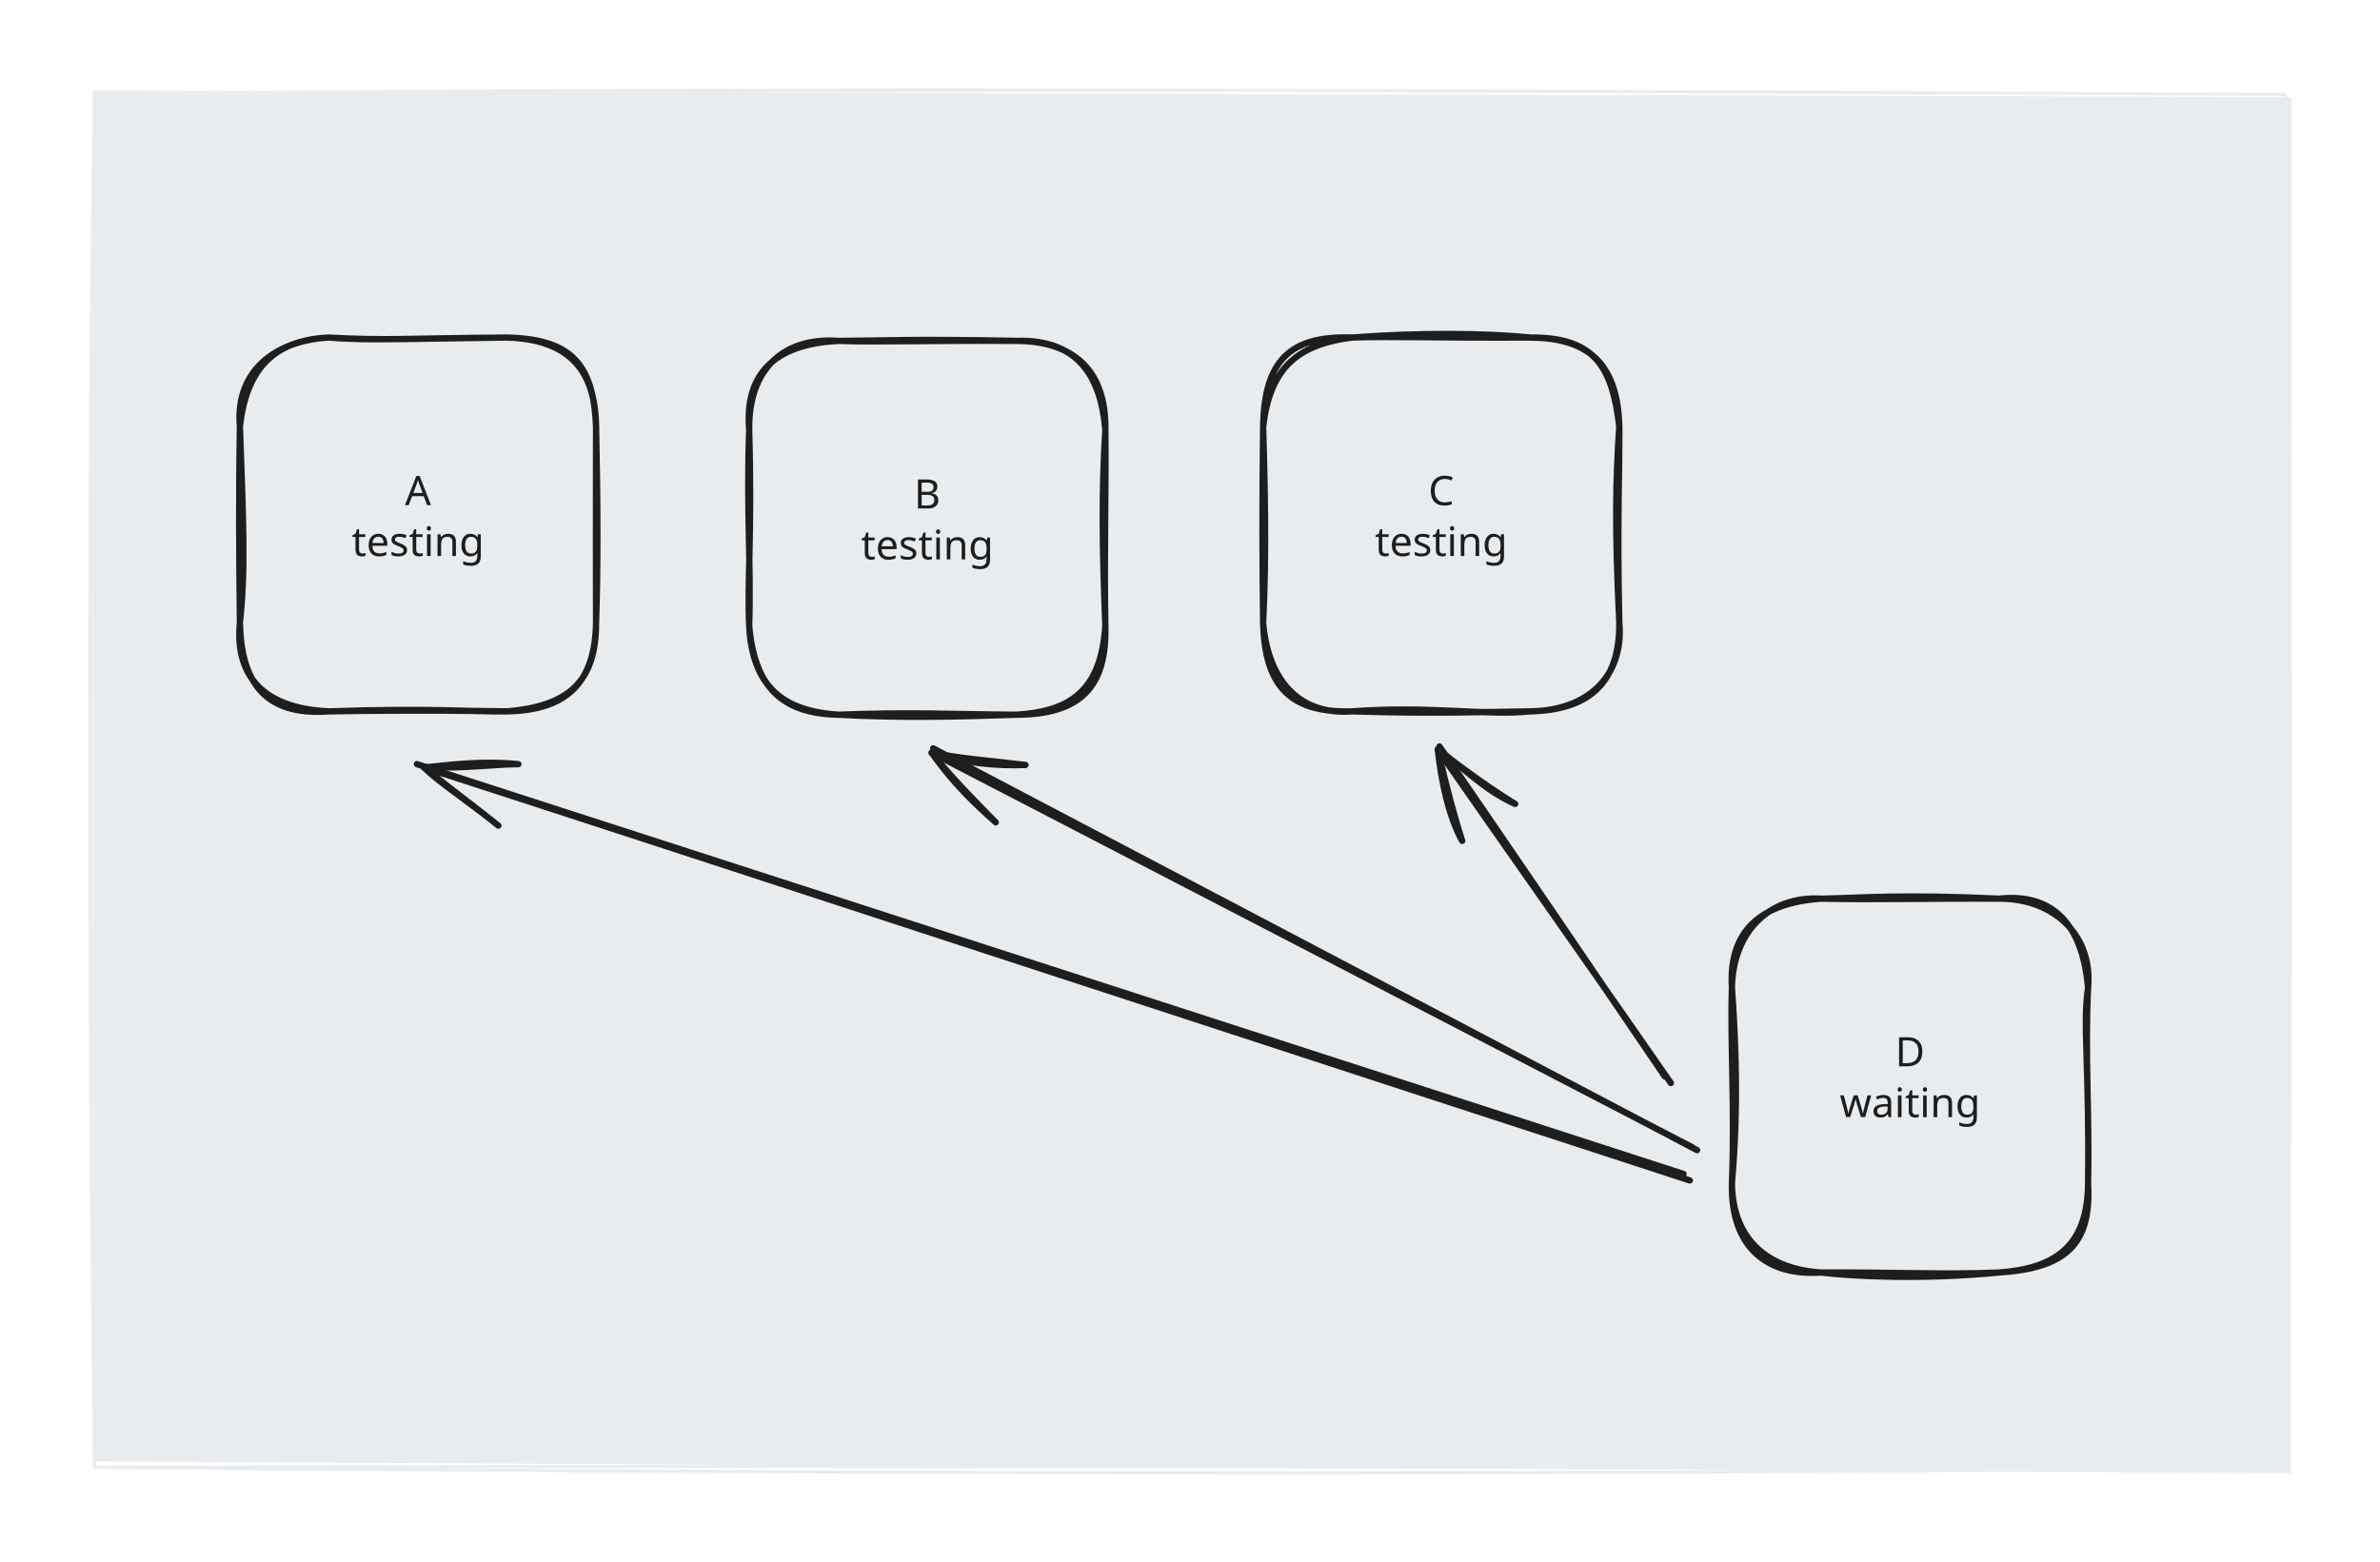
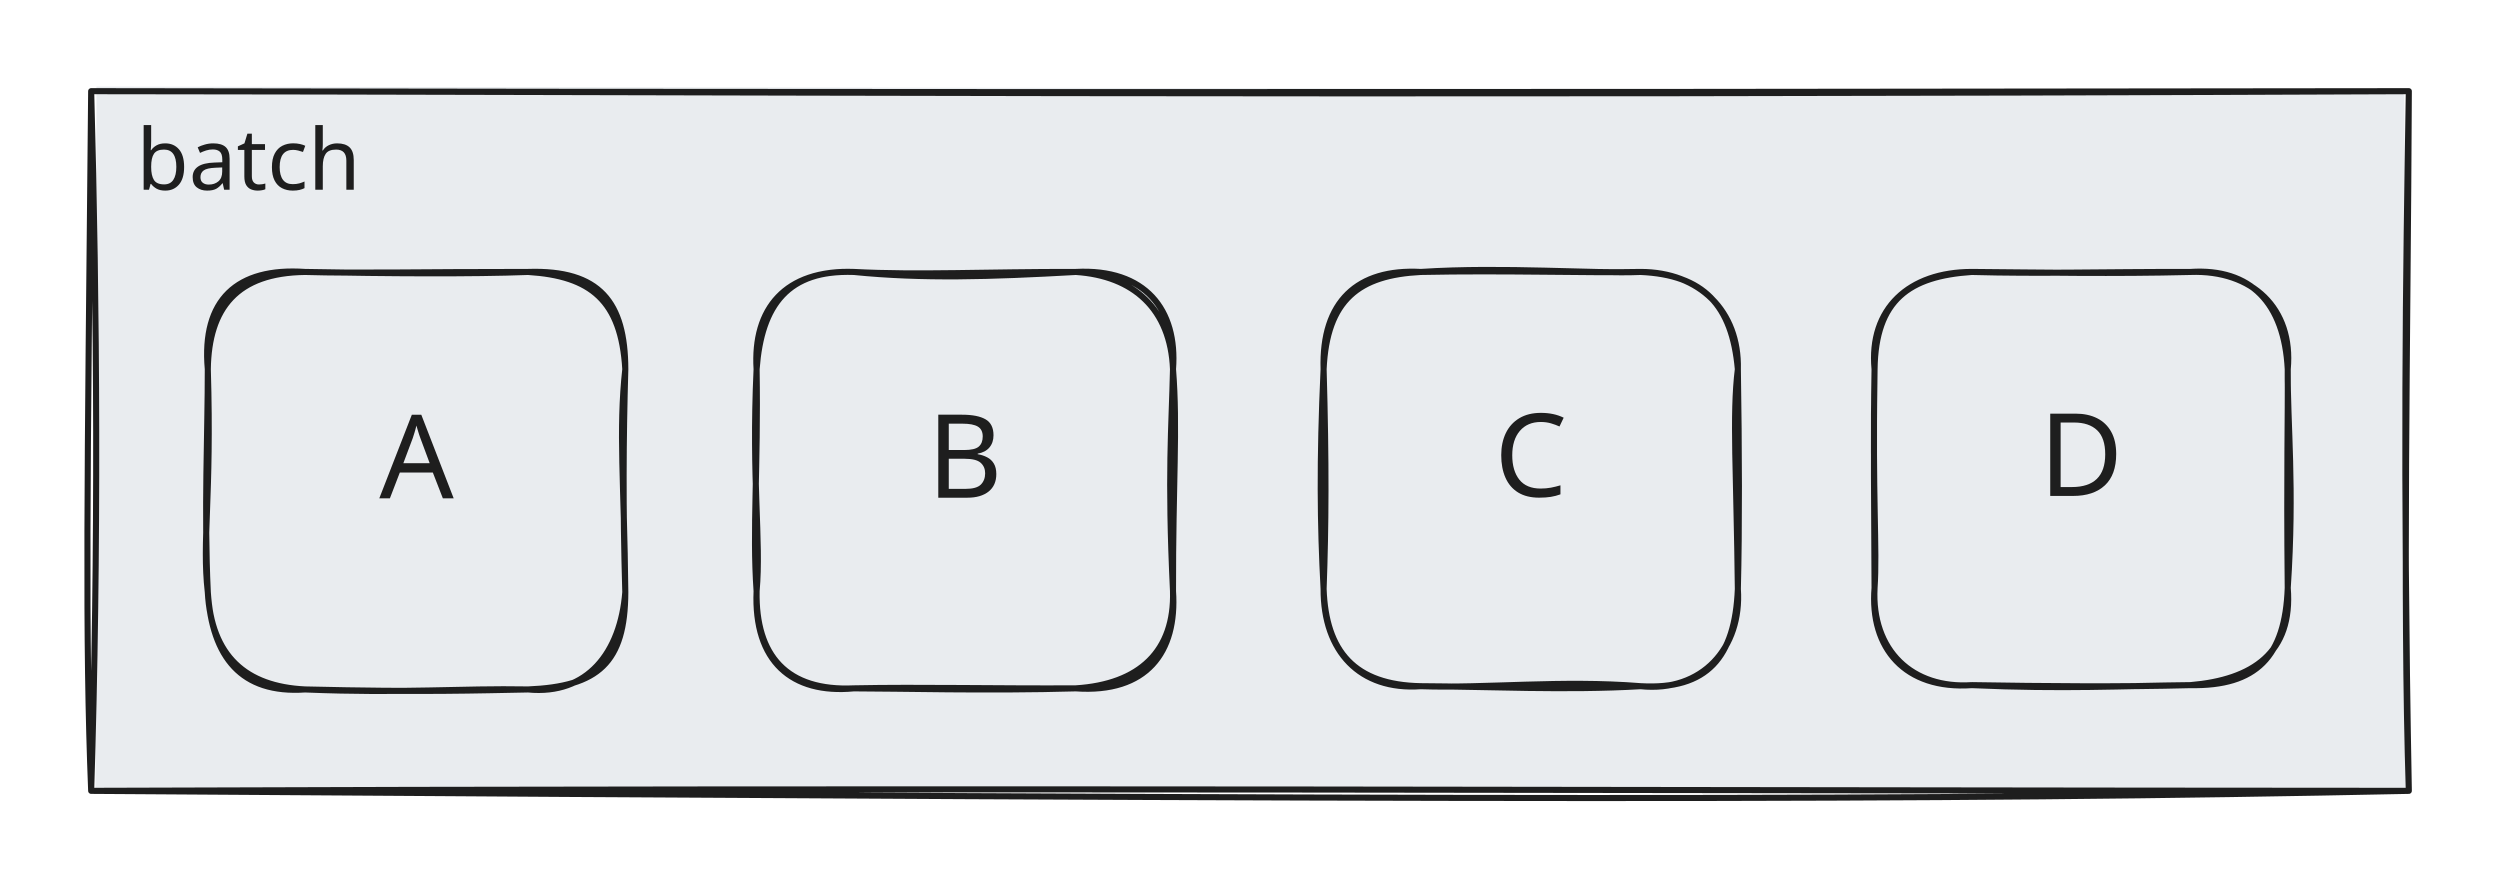
- <svg xmlns="http://www.w3.org/2000/svg" version="1.1" viewBox="0 0 755.461 495.855" width="755.461" height="495.855">
+ <svg xmlns="http://www.w3.org/2000/svg" version="1.1" viewBox="0 0 822.633 290.227" width="822.633" height="290.227">
  
-   eyJ2ZXJzaW9uIjoiMSIsImVuY29kaW5nIjoiYnN0cmluZyIsImNvbXByZXNzZWQiOnRydWUsImVuY29kZWQiOiJ4nN1aW1fTSlx1MDAxNH7nV7B6XnWc+8U3UOSiKFxignJ0uUI6trFpXHUwMDEyk2BcdTAwMDFcdTAwMTf//eyE2lxcmpZcdTAwMTZbKadcXNrOffZ8+/v2TvJrbX29lV5FtvV8vWUvXcf32rEzaD3Jyn/aOPHCXHUwMDAwqmj+PVx0L2I3b9lN0yh5/uyZXHUwMDEzRajjpedh2ENu2L/tZn3bt0GaQMN/4fv6+q/8f2mi2LqpXHUwMDEzdHybd8irirm4rFx1MDAxN75ccoN8WoqZUpTD36iFl7yE6VLbhupvjp/YoiYralx1MDAxZJx5vW1xvfum/THccd+fXsVcdTAwMDH+WMz6zfP9o/TKz1eVhLD5oi5J47BnT7122oVaUiuf1CtcdTAwMGUvOt3AJkmlT1x1MDAxODmul15lZVx1MDAxOI9Kb03wfL0ouYRvXGZcdTAwMTPEuWCEilF51pNcdTAwMTKOjIT+XHUwMDFhbGCMZqK2pFx1MDAxN6FcdTAwMWbG2ZL+sca69luxqHPH7XVgZUF7cpvBcKPSXGLEJTZMXHUwMDE143et1+mm2dkwgbRcdTAwMTBcXOpSbWJz8ysljVx1MDAxMZhcdTAwMTXHl01cdTAwMTnttnMgfClsXHUwMDFlO327m/VcYi58v2y4oD00XFyl4jyr2Cphqlx1MDAxOOpcImo7t2dPXHUwMDE0XHUwMDExXG5zeFx1MDAxMVGY3feCXn04P3R7XHUwMDA1XFzy0psn94ApY3xcIk650HCAXHUwMDFjz1xmU4I/bIfOpW82XHUwMDBlIzpcYt5HXf+Hd1x1MDAxZpjSv1x1MDAwN1OukDBKXG5Zx6mhiMB5VCBSXHUwMDAzKLHZz1SAprFcdTAwMTMkkVx1MDAxM8Opj4OUXHUwMDEwhvAtXGZx/lwi41glRCOpmWKSXHUwMDE4eEnF64hcdTAwMTWGalwiKdV/jtjf2CnQw4YlN5OBPOpT9C6hL7WXxc5LWDk4d8/cjuB7+4cnXHUwMDE39il75fW7rDVqd/Okedjbznb77PpcdTAwMTJ36WvZa5++2t/fP/z+2q3O8nt+J47DQWnc4afJ3lx1MDAwN4yhjOaL8r7K/kuOJ1xineR4QmudXHUwMDAxUs/seM3GXFxtx9PgX4xqXHUwMDBlQlx1MDAwMVx1MDAxNtek4n1cZlx1MDAxOJpcdTAwMTEs4Vx1MDAxZChcXFx1MDAxOa6W5oScIThuRpiRXHUwMDFj3pv0glFEjdScY0KhhZZ1XHUwMDE3NFoyTWhcdDV/XTSYNFRgM1x1MDAwN2yLVYVBeuRdZ2dEKDJAeUxJzI1cdTAwMTKE80qrV07f868qZ57jXHUwMDFibLzxOUhtknpBp1Wp2/C9Tob3llx1MDAwYnuwccVcdTAwMTVSXHUwMDBmXCK1UYO+126XRcqFXHRcdTAwMWQvsPHuLOJcdTAwMTLGXsdcdTAwMGJcdTAwMWP/eMp6wCZ2Z0SsqMT4505is9rMXHUwMDA11Fx1MDAxZqhpXHTGdTVlXHUwMDE4U2NoYdC7nPqCc/+r89S+ZZdq75K8ky5cdTAwMGJ/rrZTXHUwMDAzXHUwMDAw0ZiOMkSUkauvo6ChXHUwMDAyQlKBXHUwMDFml5Bublx1MDAwNZ3tkzdX/a1TdVx1MDAxOWF83Ll693pWId08+P6dXHUwMDFm7L75XHUwMDE4XHUwMDA1akdccjyr9914cULKXGaZh5HuJ6Ryos9cdTAwMTHDNVx1MDAxNVrp2UPYZmuuttOBgiktiJZKNimpRIB68kiUVCpQ0eznQZVU4ZLV/7aSbi5bSe9cdTAwMTCWupI2rWfpSsqxqJeOvFpiOmd8XHUwMDFjn+xF/vZXonr750fH+vjNp4/do9X2anBcdTAwMDTEXGZ+vGkpZKRUgKZcdTAwMTbbelxmarp/XHUwMDE2bjFzXHUwMDAw42yRl/RtcN7rhN6sanpGdn98ekE2Nt5FXHUwMDBlP0526EnqJ1x1MDAwYlNTriVlS1dTPfF6XHUwMDEwYZxqhs1cdTAwMWNcdTAwMTeEmq250n6nsESQSWlwskY1fVR5KVx1MDAwMSVT2V5cdTAwMWXwauZDJ6Yvli2nd4hLXU6b1rN0OVx1MDAxNUrVS3+7tYKclGeR8sxevXPcbu9t41x1MDAxZlHn+PVAuNHhh83dT6vt1ZpcdTAwMTJEXGbhY3rKXHUwMDE1RlQ+XG5BZZpcdTAwMThGXHJ+XFyCOui8IzvXhzS+erlx/vPD7lx1MDAxZVx0T/b+gqAuK+2dOu7yr0svPVx1MDAwMFBi4o1LgrVcdTAwMTBSkjnS6ebTX22qXHUwMDEwXHUwMDEyKVB3Q5TmUupcbl1cYvBkLiCszSVZmeVxXHUwMDA2J7ngwUxcZktcdMR1XHUwMDFm+SdSKYL5Q97MhLiVwP9cdTAwMDeT/5efg4HjLVH+71DDuvw3rWdcdTAwMTHyf8snXHJcdTAwMGUtJyo/RIdUak3p7P48nZBX058xRlx1MDAxYzY6dodXUIU0yW5AiUxxS4nPon1cdTAwMTlS+eZcdTAwMDdcdTAwMTHAN5FmXHUwMDE0V56SXHUwMDE4Oa+SXHUwMDEyg1x1MDAwYlx1MDAxNaZaoN7Tu/V+kbloybROnG56QTtzgMrChs/bzOJUude7XHUwMDE32SqfYqSUwlx1MDAxNGONpTZYXHUwMDE28pVcdTAwMTnMibK9Qpssvlx1MDAxYtuyXHLady9lenhfWlxuRoJSXHUwMDAzRyqN4lx1MDAwNlwiTjW2XHUwMDEyoDGiXHUwMDA1XHUwMDA3jc1cdTAwMDJBXCLHT8F3kvRF2O97KVx1MDAxOPwg9IK0btjcglx1MDAxYpm3d60zduqwpXJdnVx1MDAxNqJsxGo0V3xaLzwn/zL6/OVJY+unNVxc52VlSFx1MDAxN1x1MDAwM6yV3+emMIXrhaNb5YYx+J3nXHUwMDAy/9TQbzVcdTAwMTmMQI7CKpdcdTAwMDBy/uJcdTAwMDZpwYSGXHUwMDEwYLn8XHUwMDA10Vx1MDAwNcrcvsxSXHUwMDA1h1x1MDAwMY2S6oNWQ1x1MDAwNoO4hFx0ztgqXHUwMDEy2Ly3ppZJYFx1MDAxMuzLqWRcdTAwMThDWFm6Q1xc0Fx1MDAwNkZmaP/7cdj0K/5cdTAwMTVcdTAwMGVTXHUwMDFhWFxmXHUwMDBiKlxyZYRg2rRcdTAwMTitsdKa/C84rFx1MDAwMdt5eVx1MDAwMetFsVx1MDAxONP1wlx1MDAxMYtcdTAwMTFcdTAwMDNhmJnjgdDpieZqslx1MDAxOJaoKVxuXHUwMDEzXHUwMDFhKSaZMWzJLFx1MDAwNnSERJ5KNdJcdTAwMThcdTAwMDOS5ZQ0PFx1MDAxMkpAzSHfI2ZcdTAwMDFp1OKJbM6H1ZZKZIpxkrFcdTAwMThkz1x1MDAxY1x1MDAxOHacO3h2bV3pe1x1MDAxM9n0h4AqRGa0YUJcdTAwMTJcdTAwMDFpuoJcZliML0YhaVx1MDAxOP2/XHUwMDEwWVx1MDAxM7zzilx1MDAxMrInUdnacNiWXHUwMDEzRUcpIGx0XHUwMDA0gHSvPUzCi721fnp2sDnd/9aGlszIyObQv1m7+Vx1MDAwZmpOplx1MDAwMyJ9
+   eyJ2ZXJzaW9uIjoiMSIsImVuY29kaW5nIjoiYnN0cmluZyIsImNvbXByZXNzZWQiOnRydWUsImVuY29kZWQiOiJ4nN2Z2VLbSFx1MDAxNIbveVxuynOb6fS+5I4twclcdTAwMDBcdTAwMTlcYsmEqSlKltq2bFnSSFwitknx7nMkjCUvXHUwMDAyQzBxXHUwMDA2qijU3VIv+r/zn25939rebmTj2DbebDfsyHVcdTAwMDLfS5xh41Ve/s0mqVx1MDAxZoVQRYvrNLpK3KJlN8vi9M3r105cdTAwMWOjjp+1oqiP3Ghwe5tccuzAhllcblxy/4br7e3vxd9KR4l1MyfsXHUwMDA0trihqKr0Reh86XFcdTAwMTRcdTAwMTb9SqaN5FjqaVx1MDAwMz/dh+4y60Ft21x0UlvW5EVcclx1MDAxMtJg6GTsbHy22/zrXVx1MDAxZuOjJi17bftBcJaNg2JUaVx1MDAwNJMv69Isifr2i+9l3btcdTAwMTWolNfdlURXnW5o03z2ZFpcdTAwMWHFjutn47xcZuNp6e1cdTAwMTK82S5LRnDFsUFYaGGYXHUwMDEy04r8VrhGVMyNYy9cbqIkXHUwMDFmx2/E5r/lSFqO2+/AcEKvbGONdW27bDOczE5JiiSjmlSe37V+p5vlU2dcdTAwMThRKoWkXHUwMDAyXHUwMDE3P6xcdTAwMWODLVaeUGVcYuOaljPJe46bXiGCf8r1TpyBbea3hFdBUF200Jss2kxFK684qOipfNRV7Dm3750oXCJcdTAwMTTmhDPFS2VcdTAwMDR+2J9/XFxcdTAwMTC5/VIqRenNqydIlFT6mZMoY1QyxplcXFmi159cdTAwMWT39LSjXHUwMDEy/DE9vr48t0e65264RLlCfF6enHGk2EzxXHUwMDEzJJolTpjGTlx1MDAwMi98UaaEKcSUNlhSbvJcdTAwMWa1qNZ72kzUSlx055JcdTAwMGLGn0Gtd7oplcMmJTf1XCKe3lPeXVFeZkfl1Cs6yS76XHUwMDA3X5vxXHUwMDBluehcdTAwMDTjt9fH78PR+15j2u5m8t89hGBuhFLPRcjMOKtwUF5cdTAwMDdcdTAwMDehWFx1MDAxYS7pI1x1MDAwMvjyWW80XHUwMDFkXHUwMDAyMyS4JkIqpmdjasGJMohcdTAwMGJKsDDSQJDna8OFXG5cdTAwMDTvXVx1MDAxOKrmuJzCXHUwMDAyXHUwMDFjXHUwMDFi4JZzRjCMs+K8d5FdcKU5NVj/OCtPjuyP1m05qijMzvzrgkuNXHUwMDE4TEZcYlx1MDAwZa9cdTAwMDZjMtPmrTPwg/HMXHUwMDFiL+Rcciu805gp2lx0/E6u8oZcdTAwMGJcdTAwMDO3yVxmXHUwMDAwmVx1MDAwZvnTtMHA97yqfbjQj+OHNmmuXHUwMDEy9qPE7/ihXHUwMDEzfFpcdTAwMWNcdTAwMDbM31x1MDAxZU7DXTUlaDmpzWtcdTAwMGJcdTAwMWZ6ur3RisPPXHUwMDEzTCBcdTAwMGbQIJfV/e0q7l+Tj6Ms+vfgwv3a41x1MDAxN0fDXHUwMDBmg80mWFKNMDGCLbD7Mlx1MDAxZYdpXHKvyyqnOVx1MDAxOIbIylx1MDAxNSuX6VdwtfHl6SltjVx1MDAwZa6/xO6Q78T48NNcdTAwMTHeRFfT9a4mJFx1MDAwNEnFK9nvQ0wsn/VmM6HzLVx1MDAwMthcdTAwMDQxgFx1MDAwN6RXXHUwMDBipsY4XHUwMDAxZ8dC5tysz9RcdTAwMTTSXHUwMDE4cyUxrDjRNa6msZGCMC3BYGUlIbmDhcMjOGNC/jgsP93WXHUwMDAwekVcdMFGiNVtbXdNtvZAtJ+3td2XtDVZb2tGKUkkfVx1MDAwNMIn/MDbb120902P9YLkQ3h+otubjbAmXHUwMDFjLVx1MDAxZSu8iKdJxJaeLSzUTFx1MDAwMIVdgmbSPFx1MDAwN58vaGZfvVx1MDAwZqp3zsPDcfr7O9+z7k7S/mNcdTAwMDPNjLLaIzaIjNRcdTAwMTCi8OpbtOWz3mxcdTAwMTJcdTAwMTRGXHUwMDAyg/JcdGiPa81miVx1MDAwMDNcdTAwMDObg41cdTAwMTOlRoHHrM/MOOKGMKJcdTAwMTQ3RV6nXHUwMDE3XHUwMDExXHUwMDAxN1x1MDAxM5BbSNi5gLdSiVx1MDAxN91MaYq1pOz/4GaYMSkoZ5RcdTAwMGJcXFx1MDAxMeFcdTAwMDN2trcmO3sgys/b2d5cdTAwMGLaXHUwMDE5w6ZcdTAwMTZiSUFNsG9fXHUwMDFkYvHZfLLpn1x1MDAwN+1B0sVEmrej42FrsyE2RiCtpZpJXHUwMDAyX8zRXHUwMDA0XHUwMDAyvWPwrntOXCJr29ydRFxualx1MDAxONfq13K50Fx0SSZps3t1KS9sT3yMu7uHm+hyWtRcdTAwMDJcdTAwMDK5MjdcZlc2dVx1MDAwZlx1MDAwMbJ81lx1MDAxYlxyXGKBdUZYSbBcdTAwMTWDmVx1MDAwNotYsDlcYrFK5Mc5uUjZ2nChXHUwMDA2wVx1MDAwYlx1MDAxN1x1MDAwNlx1MDAxYk5vz0SX+lx1MDAxY8eaKiqJXHUwMDAydMkynyNaYPFzPzM9j88pZKiUXHUwMDA0tqnM4Ef43P6afO6B8D/vc/vP63N1XHUwMDA089o0lUJwVYJcdTAwMTK5OsBmeOmT93vj8Pjky3nzspuoxN3wc0iAXHUwMDA15bt6tfBcdTAwMTGBafCW23OYXHUwMDFm+yR8L7ZKXCKJXHUwMDE1pMDEwL5ALtvAscWDSFxmoIAt65/6yYAxWrH/p1FKV8ay5WRut1x1MDAwNs3AtrN7wMyiuI7KmeHOIzjX5UpcdTAwMThScYvh1sSdXHUwMDFiTlx1MDAxY59lsHLTXHUwMDA0XHUwMDAyXpXvTaZfdt/45tvh7v3i2ZrgnYNki4zkZuvmP188jNQifQ==
  <defs>
    <style class="style-fonts">
      @font-face {
        font-family: "Virgil";
        src: url("https://unpkg.com/@excalidraw/excalidraw@undefined/dist/excalidraw-assets/Virgil.woff2");
      }
      @font-face {
        font-family: "Cascadia";
        src: url("https://unpkg.com/@excalidraw/excalidraw@undefined/dist/excalidraw-assets/Cascadia.woff2");
      }
      @font-face {
        font-family: "Assistant";
        src: url("https://unpkg.com/@excalidraw/excalidraw@undefined/dist/excalidraw-assets/Assistant-Regular.woff2");
      }
    </style>
  </defs>
-   <rect x="0" y="0" width="755.461" height="495.855" fill="transparent" />
-   <g stroke-linecap="round" transform="translate(30 30) rotate(0 347.7305 217.9277)">
-     <path d="M-0.6 -1.25 L697.37 0.83 L697.13 437.7 L-0.15 433.94" stroke="none" stroke-width="0" fill="#e9ecef" />
-     <path d="M0 0 C173.69 -2.15, 346.32 -1.69, 695.46 0 M0 0 C172.79 -1.5, 345.73 -1.96, 695.46 0 M695.46 0 C697.31 147.14, 697.83 292.84, 695.46 435.86 M695.46 0 C695.68 114.25, 695.69 228.47, 695.46 435.86 M695.46 435.86 C417.74 435.68, 140.16 435.31, 0 435.86 M695.46 435.86 C493.06 438.15, 290.11 438.18, 0 435.86 M0 435.86 C-2.15 270.58, -1.94 106.65, 0 0 M0 435.86 C-1.18 297.68, -1.54 160.18, 0 0" stroke="#e9ecef" stroke-width="1" fill="none" />
+   <rect x="0" y="0" width="822.633" height="290.227" fill="transparent" />
+   <g stroke-linecap="round" transform="translate(30 30) rotate(0 381.3164 115.1133)">
+     <path d="M1.73 -1.51 L761.14 -0.47 L762.89 230.02 L1.42 230.36" stroke="none" stroke-width="0" fill="#e9ecef" />
+     <path d="M0 0 C199.86 0.15, 399.87 1.55, 762.63 0 M0 0 C198.4 0.32, 396.62 0.52, 762.63 0 M762.63 0 C762.27 83.79, 760.58 165.29, 762.63 230.23 M762.63 0 C761.66 61.66, 760.63 122.33, 762.63 230.23 M762.63 230.23 C525.73 230.15, 287.68 229.16, 0 230.23 M762.63 230.23 C607.93 233.47, 453.48 233.29, 0 230.23 M0 230.23 C2.46 150.87, 1.94 71.26, 0 0 M0 230.23 C-2 179.7, -1.26 130.58, 0 0" stroke="#1e1e1e" stroke-width="2" fill="none" />
  </g>
-   <g stroke-linecap="round" transform="translate(76.15234 107.1562) rotate(0 56.52734 59.34187)">
-     <path d="M28.26 0 C44.27 0.97, 55.61 0.33, 84.79 0 M28.26 0 C40.92 1.1, 54.24 0.22, 84.79 0 M84.79 0 C104.81 0.58, 112.82 10.7, 113.05 28.26 M84.79 0 C104.89 0.49, 112.23 8.1, 113.05 28.26 M113.05 28.26 C113.08 40.08, 112.96 55.15, 113.05 90.42 M113.05 28.26 C113.57 51.64, 113.66 73, 113.05 90.42 M113.05 90.42 C113.13 108.97, 104.7 117, 84.79 118.68 M113.05 90.42 C112.77 109.17, 104.17 118.36, 84.79 118.68 M84.79 118.68 C75.29 118.88, 60.93 117.55, 28.26 118.68 M84.79 118.68 C71.65 118.53, 58.34 118.2, 28.26 118.68 M28.26 118.68 C7.79 120.2, 0.38 109.35, 0 90.42 M28.26 118.68 C10.32 117.89, -1.86 109.89, 0 90.42 M0 90.42 C1.84 74.12, 1.07 57.99, 0 28.26 M0 90.42 C-0.22 70.74, -0.41 51.74, 0 28.26 M0 28.26 C1.92 10.96, 9.91 0.81, 28.26 0 M0 28.26 C-1.58 10.33, 11.57 0.86, 28.26 0" stroke="#1e1e1e" stroke-width="2" fill="none" />
+   <g stroke-linecap="round" transform="translate(68.37891 89.48438) rotate(0 68.68945 68.68945)">
+     <path d="M32 0 C49.92 0.51, 69.08 -0.02, 105.38 0 M32 0 C60.1 0.52, 86.7 0.69, 105.38 0 M105.38 0 C126.03 1.3, 136.04 9.32, 137.38 32 M105.38 0 C128.94 -0.77, 137.33 9.94, 137.38 32 M137.38 32 C135.15 52.27, 137.01 69.23, 137.38 105.38 M137.38 32 C136.72 55.06, 136.56 77.34, 137.38 105.38 M137.38 105.38 C137.33 128.61, 128.43 136.45, 105.38 137.38 M137.38 105.38 C135.79 125.35, 124.85 139.28, 105.38 137.38 M105.38 137.38 C83.26 136.97, 64.58 138.71, 32 137.38 M105.38 137.38 C89.5 137.66, 70.82 138.32, 32 137.38 M32 137.38 C11 138.81, 1.46 126.85, 0 105.38 M32 137.38 C12.46 136.42, 1.16 126.43, 0 105.38 M0 105.38 C-1.95 88.02, 1.27 74.79, 0 32 M0 105.38 C-1.25 78.97, 0.03 52.49, 0 32 M0 32 C0.29 11.8, 9.59 0.27, 32 0 M0 32 C-2.02 9.17, 9.55 -1.54, 32 0" stroke="#1e1e1e" stroke-width="2" fill="none" />
  </g>
-   <g transform="translate(110.6875 150.3496) rotate(0 21.99216 16.14842)">
-     <text x="21.992" y="0" font-family="Virgil, Segoe UI Emoji" font-size="12.919px" fill="#1e1e1e" text-anchor="middle" style="white-space: pre;" direction="ltr" dominant-baseline="text-before-edge">A</text>
-     <text x="21.992" y="16.148" font-family="Virgil, Segoe UI Emoji" font-size="12.919px" fill="#1e1e1e" text-anchor="middle" style="white-space: pre;" direction="ltr" dominant-baseline="text-before-edge">testing</text>
+   <g transform="translate(124.4896 134.2021) rotate(0 12.5788 23.97172)">
+     <text x="12.579" y="0" font-family="Virgil, Segoe UI Emoji" font-size="38.355px" fill="#1e1e1e" text-anchor="middle" style="white-space: pre;" direction="ltr" dominant-baseline="text-before-edge">A</text>
  </g>
-   <g stroke-linecap="round" transform="translate(237.8047 108.2187) rotate(0 56.52734 59.34187)">
-     <path d="M28.26 0 C41.07 0.45, 57.81 -0.19, 84.79 0 M28.26 0 C40.85 -0.04, 52.16 -0.66, 84.79 0 M84.79 0 C102.73 0.02, 113.41 9.22, 113.05 28.26 M84.79 0 C104.31 -0.62, 111.66 11.25, 113.05 28.26 M113.05 28.26 C111.78 48.72, 112.12 66.48, 113.05 90.42 M113.05 28.26 C113.3 46.55, 112.63 66.68, 113.05 90.42 M113.05 90.42 C113.59 110.01, 105.05 118.63, 84.79 118.68 M113.05 90.42 C111.72 111.35, 101.63 117.66, 84.79 118.68 M84.79 118.68 C65.12 118.57, 51.01 117.79, 28.26 118.68 M84.79 118.68 C67.63 119.3, 47.79 119.78, 28.26 118.68 M28.26 118.68 C9.35 118.35, 1.59 108.68, 0 90.42 M28.26 118.68 C11.55 117.55, 1.02 110.53, 0 90.42 M0 90.42 C-0.67 76.33, 0.95 61.62, 0 28.26 M0 90.42 C0.63 71.39, -0.9 53.32, 0 28.26 M0 28.26 C-1.67 8.43, 10.51 0.9, 28.26 0 M0 28.26 C-0.29 8.78, 11.09 -1.23, 28.26 0" stroke="#1e1e1e" stroke-width="2" fill="none" />
+   <g stroke-linecap="round" transform="translate(248.9609 89.48438) rotate(0 68.51172 68.51172)">
+     <path d="M32 0 C54.54 2.26, 76.86 1.59, 105.02 0 M32 0 C53.28 1.12, 75.94 -0.07, 105.02 0 M105.02 0 C127.89 -1.22, 138.52 12.48, 137.02 32 M105.02 0 C124.09 1.23, 136.23 12.26, 137.02 32 M137.02 32 C136.6 51.33, 135.17 66.3, 137.02 105.02 M137.02 32 C138.56 51.29, 136.95 69.66, 137.02 105.02 M137.02 105.02 C137.61 124.82, 125.97 135.71, 105.02 137.02 M137.02 105.02 C138.41 125.2, 128.27 138.67, 105.02 137.02 M105.02 137.02 C76.24 137.86, 45.86 137.01, 32 137.02 M105.02 137.02 C79.83 137.17, 53.7 136.58, 32 137.02 M32 137.02 C9.97 138.04, -0.4 126.38, 0 105.02 M32 137.02 C11.6 138.97, -0.98 128.16, 0 105.02 M0 105.02 C1.51 88.28, -1.69 68.91, 0 32 M0 105.02 C-1.41 84.56, 0.53 64.78, 0 32 M0 32 C1.59 10.62, 10.46 -0.77, 32 0 M0 32 C-1.24 12.12, 9.31 -0.77, 32 0" stroke="#1e1e1e" stroke-width="2" fill="none" />
  </g>
-   <g transform="translate(272.3399 151.4121) rotate(0 21.99216 16.14842)">
-     <text x="21.992" y="0" font-family="Virgil, Segoe UI Emoji" font-size="12.919px" fill="#1e1e1e" text-anchor="middle" style="white-space: pre;" direction="ltr" dominant-baseline="text-before-edge">B</text>
-     <text x="21.992" y="16.148" font-family="Virgil, Segoe UI Emoji" font-size="12.919px" fill="#1e1e1e" text-anchor="middle" style="white-space: pre;" direction="ltr" dominant-baseline="text-before-edge">testing</text>
+   <g transform="translate(303.5724 134.0913) rotate(0 13.90024 23.90483)">
+     <text x="13.9" y="0" font-family="Virgil, Segoe UI Emoji" font-size="38.248px" fill="#1e1e1e" text-anchor="middle" style="white-space: pre;" direction="ltr" dominant-baseline="text-before-edge">B</text>
  </g>
-   <g stroke-linecap="round" transform="translate(400.9453 107.1562) rotate(0 56.52734 59.34187)">
-     <path d="M28.26 0 C49.22 -1.62, 71.09 -1.41, 84.79 0 M28.26 0 C41.31 -0.45, 55.19 0.15, 84.79 0 M84.79 0 C102.55 0.14, 112.55 7.56, 113.05 28.26 M84.79 0 C104.93 -0.17, 110.78 8.87, 113.05 28.26 M113.05 28.26 C111.96 44.22, 111.54 59.47, 113.05 90.42 M113.05 28.26 C113.17 42.49, 112.34 57.84, 113.05 90.42 M113.05 90.42 C113.28 110.65, 102.4 118.28, 84.79 118.68 M113.05 90.42 C114.61 107.57, 102.94 118.47, 84.79 118.68 M84.79 118.68 C70.35 120.14, 53.3 116.81, 28.26 118.68 M84.79 118.68 C70.14 118.87, 54.19 119.47, 28.26 118.68 M28.26 118.68 C10.24 120.07, 1.3 107.26, 0 90.42 M28.26 118.68 C8.88 119.24, 0.49 111.1, 0 90.42 M0 90.42 C1.12 68.88, 0.49 44.95, 0 28.26 M0 90.42 C-0.23 72.34, -0.32 53.78, 0 28.26 M0 28.26 C0.36 7.78, 8.06 -0.7, 28.26 0 M0 28.26 C2.17 10.13, 10.27 2.29, 28.26 0" stroke="#1e1e1e" stroke-width="2" fill="none" />
+   <g stroke-linecap="round" transform="translate(435.5352 89.48438) rotate(0 68.15625 68.15625)">
+     <path d="M32 0 C59.39 -1.77, 88.93 0.65, 104.31 0 M32 0 C59.25 -0.58, 88.03 0.36, 104.31 0 M104.31 0 C124.99 0.92, 134.41 10.81, 136.31 32 M104.31 0 C123.62 -0.01, 136.82 12.88, 136.31 32 M136.31 32 C134.45 47, 135.91 66.76, 136.31 104.31 M136.31 32 C136.73 58.24, 136.82 84.23, 136.31 104.31 M136.31 104.31 C135.4 126.85, 126.16 137.55, 104.31 136.31 M136.31 104.31 C137.65 123.69, 124.58 138.39, 104.31 136.31 M104.31 136.31 C78.34 134.24, 53.32 137.06, 32 136.31 M104.31 136.31 C79.82 137.74, 53.83 136.4, 32 136.31 M32 136.31 C10.13 135.92, 0.72 124.88, 0 104.31 M32 136.31 C11.97 137.76, -0.09 124.88, 0 104.31 M0 104.31 C-1.14 83.23, -1.38 62.14, 0 32 M0 104.31 C0.76 83.48, 0.88 63.12, 0 32 M0 32 C1.05 9.06, 11.65 1.03, 32 0 M0 32 C-0.7 9.73, 11.14 -1.14, 32 0" stroke="#1e1e1e" stroke-width="2" fill="none" />
  </g>
-   <g transform="translate(435.4805 150.3496) rotate(0 21.99216 16.14842)">
-     <text x="21.992" y="0" font-family="Virgil, Segoe UI Emoji" font-size="12.919px" fill="#1e1e1e" text-anchor="middle" style="white-space: pre;" direction="ltr" dominant-baseline="text-before-edge">C</text>
-     <text x="21.992" y="16.148" font-family="Virgil, Segoe UI Emoji" font-size="12.919px" fill="#1e1e1e" text-anchor="middle" style="white-space: pre;" direction="ltr" dominant-baseline="text-before-edge">testing</text>
+   <g transform="translate(491.4457 133.8696) rotate(0 12.24566 23.77103)">
+     <text x="12.246" y="0" font-family="Virgil, Segoe UI Emoji" font-size="38.034px" fill="#1e1e1e" text-anchor="middle" style="white-space: pre;" direction="ltr" dominant-baseline="text-before-edge">C</text>
  </g>
-   <g stroke-linecap="round" transform="translate(549.7461 285.3007) rotate(0 56.52734 59.34187)">
-     <path d="M28.26 0 C40.94 -0.18, 53.09 -1.48, 84.79 0 M28.26 0 C45.68 0.34, 65.43 -0.13, 84.79 0 M84.79 0 C102.26 -1.9, 111.32 8.57, 113.05 28.26 M84.79 0 C101.49 -0.15, 114.59 10.98, 113.05 28.26 M113.05 28.26 C111.27 39.77, 113.52 53.06, 113.05 90.42 M113.05 28.26 C112.01 49.52, 113.54 68.63, 113.05 90.42 M113.05 90.42 C112.93 110.89, 101.99 117.41, 84.79 118.68 M113.05 90.42 C114.21 110.16, 105.52 117.33, 84.79 118.68 M84.79 118.68 C60.64 121.04, 38.4 119.91, 28.26 118.68 M84.79 118.68 C67.14 119.41, 51.56 118.55, 28.26 118.68 M28.26 118.68 C11.4 117.58, 0.25 108.27, 0 90.42 M28.26 118.68 C11.57 119.84, -0.45 111.07, 0 90.42 M0 90.42 C1.21 76.14, 2.15 58.16, 0 28.26 M0 90.42 C0.97 67.21, -0.57 45.47, 0 28.26 M0 28.26 C-1.09 10.51, 8.75 1.38, 28.26 0 M0 28.26 C0.3 11.01, 11.39 -0.97, 28.26 0" stroke="#1e1e1e" stroke-width="2" fill="none" />
+   <g stroke-linecap="round" transform="translate(616.8281 89.48438) rotate(0 67.97852 67.97852)">
+     <path d="M32 0 C54.77 0.62, 74.08 -0.03, 103.96 0 M32 0 C55.91 0.19, 78.21 0.63, 103.96 0 M103.96 0 C123.7 -1.31, 134.86 10.17, 135.96 32 M103.96 0 C124.3 -0.73, 137.82 12, 135.96 32 M135.96 32 C135.81 50.19, 138.19 70.56, 135.96 103.96 M135.96 32 C136.11 48.47, 135.55 64.09, 135.96 103.96 M135.96 103.96 C135.15 126.69, 125.55 136.36, 103.96 135.96 M135.96 103.96 C137.67 125.27, 124.47 134.23, 103.96 135.96 M103.96 135.96 C81.33 136.19, 62.29 137.31, 32 135.96 M103.96 135.96 C81.15 136.58, 55.94 136.36, 32 135.96 M32 135.96 C10.06 137.51, -1.62 123.84, 0 103.96 M32 135.96 C12.49 137.29, -1.09 124.66, 0 103.96 M0 103.96 C0.87 91.37, -0.75 73.96, 0 32 M0 103.96 C-0.1 79.12, -0.4 54.39, 0 32 M0 32 C0.32 9.07, 11.43 1.38, 32 0 M0 32 C-1.87 12.07, 11.34 0, 32 0" stroke="#1e1e1e" stroke-width="2" fill="none" />
  </g>
-   <g transform="translate(585.3141 328.4942) rotate(0 20.95936 16.14842)">
-     <text x="20.959" y="0" font-family="Virgil, Segoe UI Emoji" font-size="12.919px" fill="#1e1e1e" text-anchor="middle" style="white-space: pre;" direction="ltr" dominant-baseline="text-before-edge">D</text>
-     <text x="20.959" y="16.148" font-family="Virgil, Segoe UI Emoji" font-size="12.919px" fill="#1e1e1e" text-anchor="middle" style="white-space: pre;" direction="ltr" dominant-baseline="text-before-edge">waiting</text>
+   <g transform="translate(670.0178 133.7588) rotate(0 14.7888 23.70414)">
+     <text x="14.789" y="0" font-family="Virgil, Segoe UI Emoji" font-size="37.927px" fill="#1e1e1e" text-anchor="middle" style="white-space: pre;" direction="ltr" dominant-baseline="text-before-edge">D</text>
  </g>
-   <g stroke-linecap="round">
-     <g transform="translate(529.0273 342.8574) rotate(0 -36.46875 -52.41602)">
-       <path d="M-0.56 -1.08 C-12.61 -18.82, -59.91 -88.52, -72.11 -105.88 M1.34 0.97 C-10.81 -16.71, -60.52 -87.38, -72.63 -104.89" stroke="#1e1e1e" stroke-width="2" fill="none" />
-     </g>
-     <g transform="translate(529.0273 342.8574) rotate(0 -36.46875 -52.41602)">
-       <path d="M-48.08 -87.64 C-57.69 -91.81, -65.36 -99.97, -72.63 -104.89 M-48.08 -87.64 C-55.13 -91.96, -61.92 -96.74, -72.63 -104.89" stroke="#1e1e1e" stroke-width="2" fill="none" />
-     </g>
-     <g transform="translate(529.0273 342.8574) rotate(0 -36.46875 -52.41602)">
-       <path d="M-64.9 -75.9 C-69.27 -83.69, -71.65 -95.54, -72.63 -104.89 M-64.9 -75.9 C-67.32 -83.53, -69.55 -91.48, -72.63 -104.89" stroke="#1e1e1e" stroke-width="2" fill="none" />
-     </g>
+   <g transform="translate(44.89648 40.71289) rotate(0 38.30399 17.5)">
+     <text x="0" y="0" font-family="Virgil, Segoe UI Emoji" font-size="28px" fill="#1e1e1e" text-anchor="start" style="white-space: pre;" direction="ltr" dominant-baseline="text-before-edge">batch</text>
  </g>
-   <mask />
-   <g stroke-linecap="round">
-     <g transform="translate(538.7891 364.8926) rotate(0 -121.7852 -63.55469)">
-       <path d="M-0.1 0.24 C-40.58 -21.03, -202.21 -106.15, -242.59 -127.32 M-1.62 -0.67 C-42.19 -21.78, -202.87 -105.12, -243.03 -125.9" stroke="#1e1e1e" stroke-width="2" fill="none" />
-     </g>
-     <g transform="translate(538.7891 364.8926) rotate(0 -121.7852 -63.55469)">
-       <path d="M-213.28 -122.04 C-222.5 -121.68, -232.89 -122.63, -243.03 -125.9 M-213.28 -122.04 C-223.24 -123.28, -233.01 -123.94, -243.03 -125.9" stroke="#1e1e1e" stroke-width="2" fill="none" />
-     </g>
-     <g transform="translate(538.7891 364.8926) rotate(0 -121.7852 -63.55469)">
-       <path d="M-222.72 -103.82 C-228.93 -109.35, -236.26 -116.18, -243.03 -125.9 M-222.72 -103.82 C-229.75 -111.03, -236.43 -117.62, -243.03 -125.9" stroke="#1e1e1e" stroke-width="2" fill="none" />
-     </g>
-   </g>
-   <mask />
-   <g stroke-linecap="round">
-     <g transform="translate(534.8203 373.7754) rotate(0 -200.7832 -65.12109)">
-       <path d="M-0.42 -1.07 C-67.63 -22.91, -335.62 -109.61, -402.49 -131.19 M1.56 0.98 C-65.35 -20.72, -332.93 -108.42, -400.26 -130.15" stroke="#1e1e1e" stroke-width="2" fill="none" />
-     </g>
-     <g transform="translate(534.8203 373.7754) rotate(0 -200.7832 -65.12109)">
-       <path d="M-370.28 -131.18 C-383.05 -132.44, -393.83 -130.65, -400.26 -130.15 M-370.28 -131.18 C-378.53 -131.11, -385.9 -129.83, -400.26 -130.15" stroke="#1e1e1e" stroke-width="2" fill="none" />
-     </g>
-     <g transform="translate(534.8203 373.7754) rotate(0 -200.7832 -65.12109)">
-       <path d="M-376.63 -111.67 C-387.05 -120.05, -395.5 -125.41, -400.26 -130.15 M-376.63 -111.67 C-383.12 -116.91, -388.76 -120.98, -400.26 -130.15" stroke="#1e1e1e" stroke-width="2" fill="none" />
-     </g>
-   </g>
-   <mask />
</svg>
